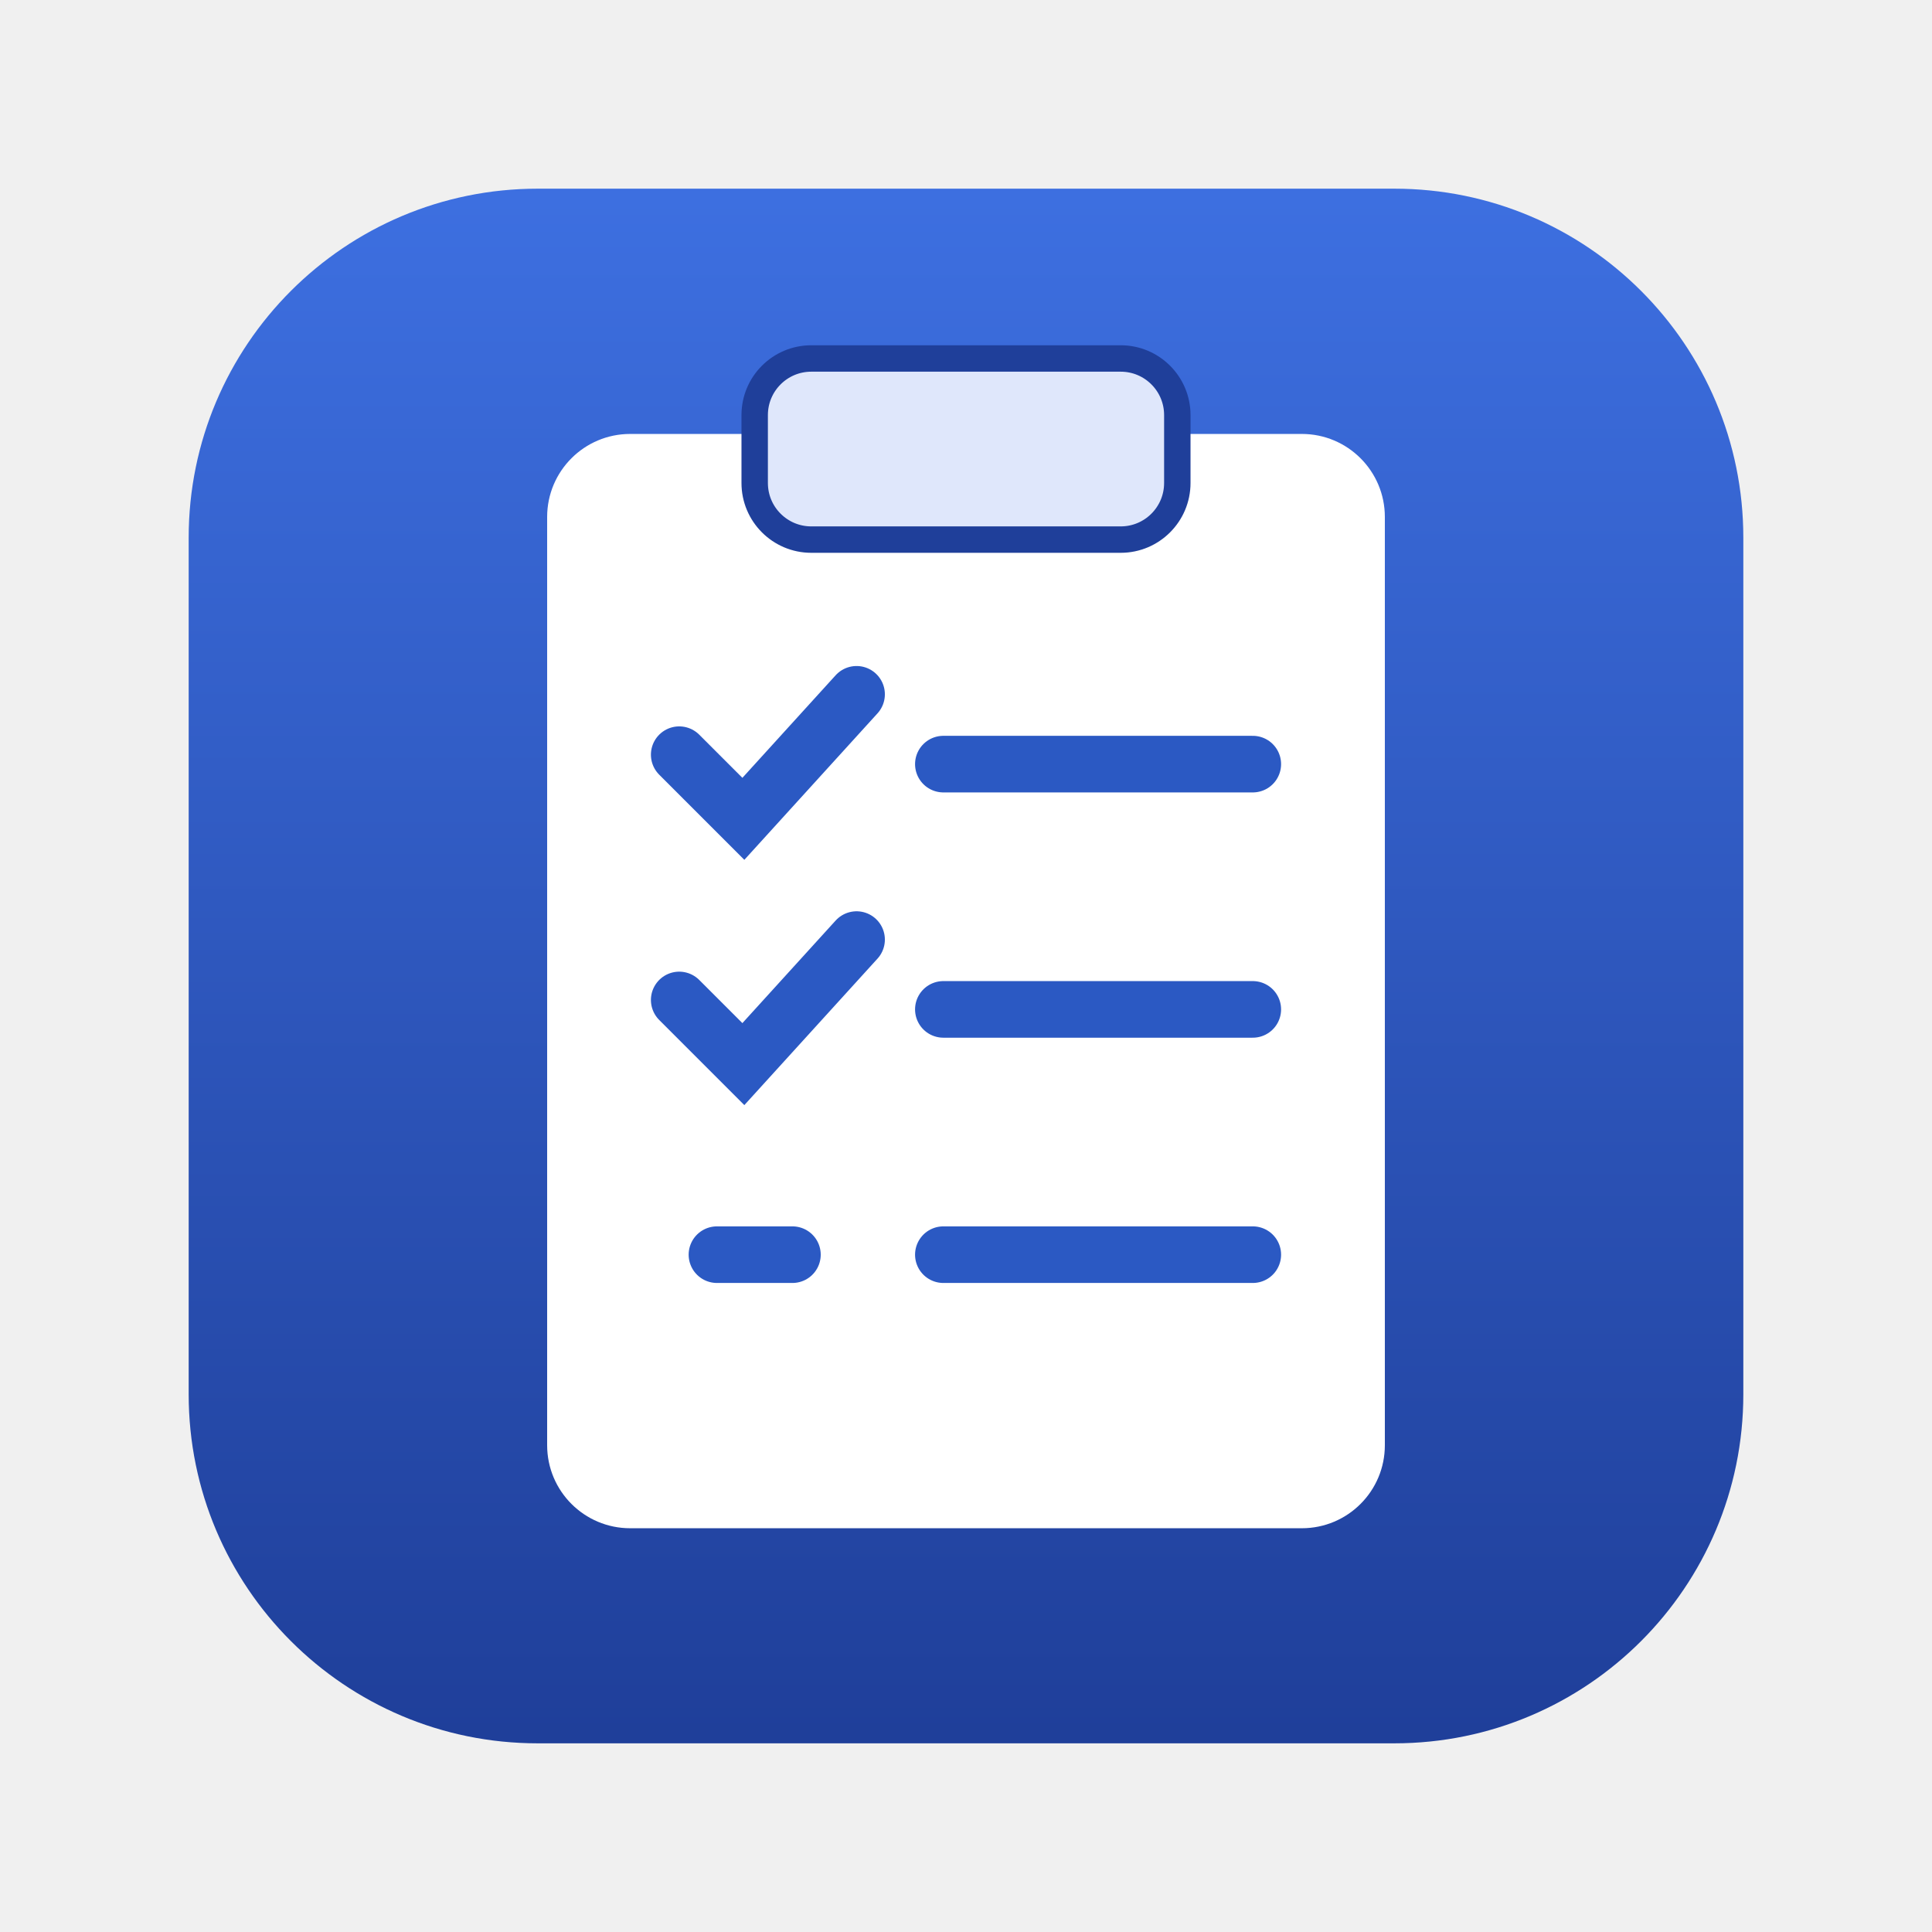
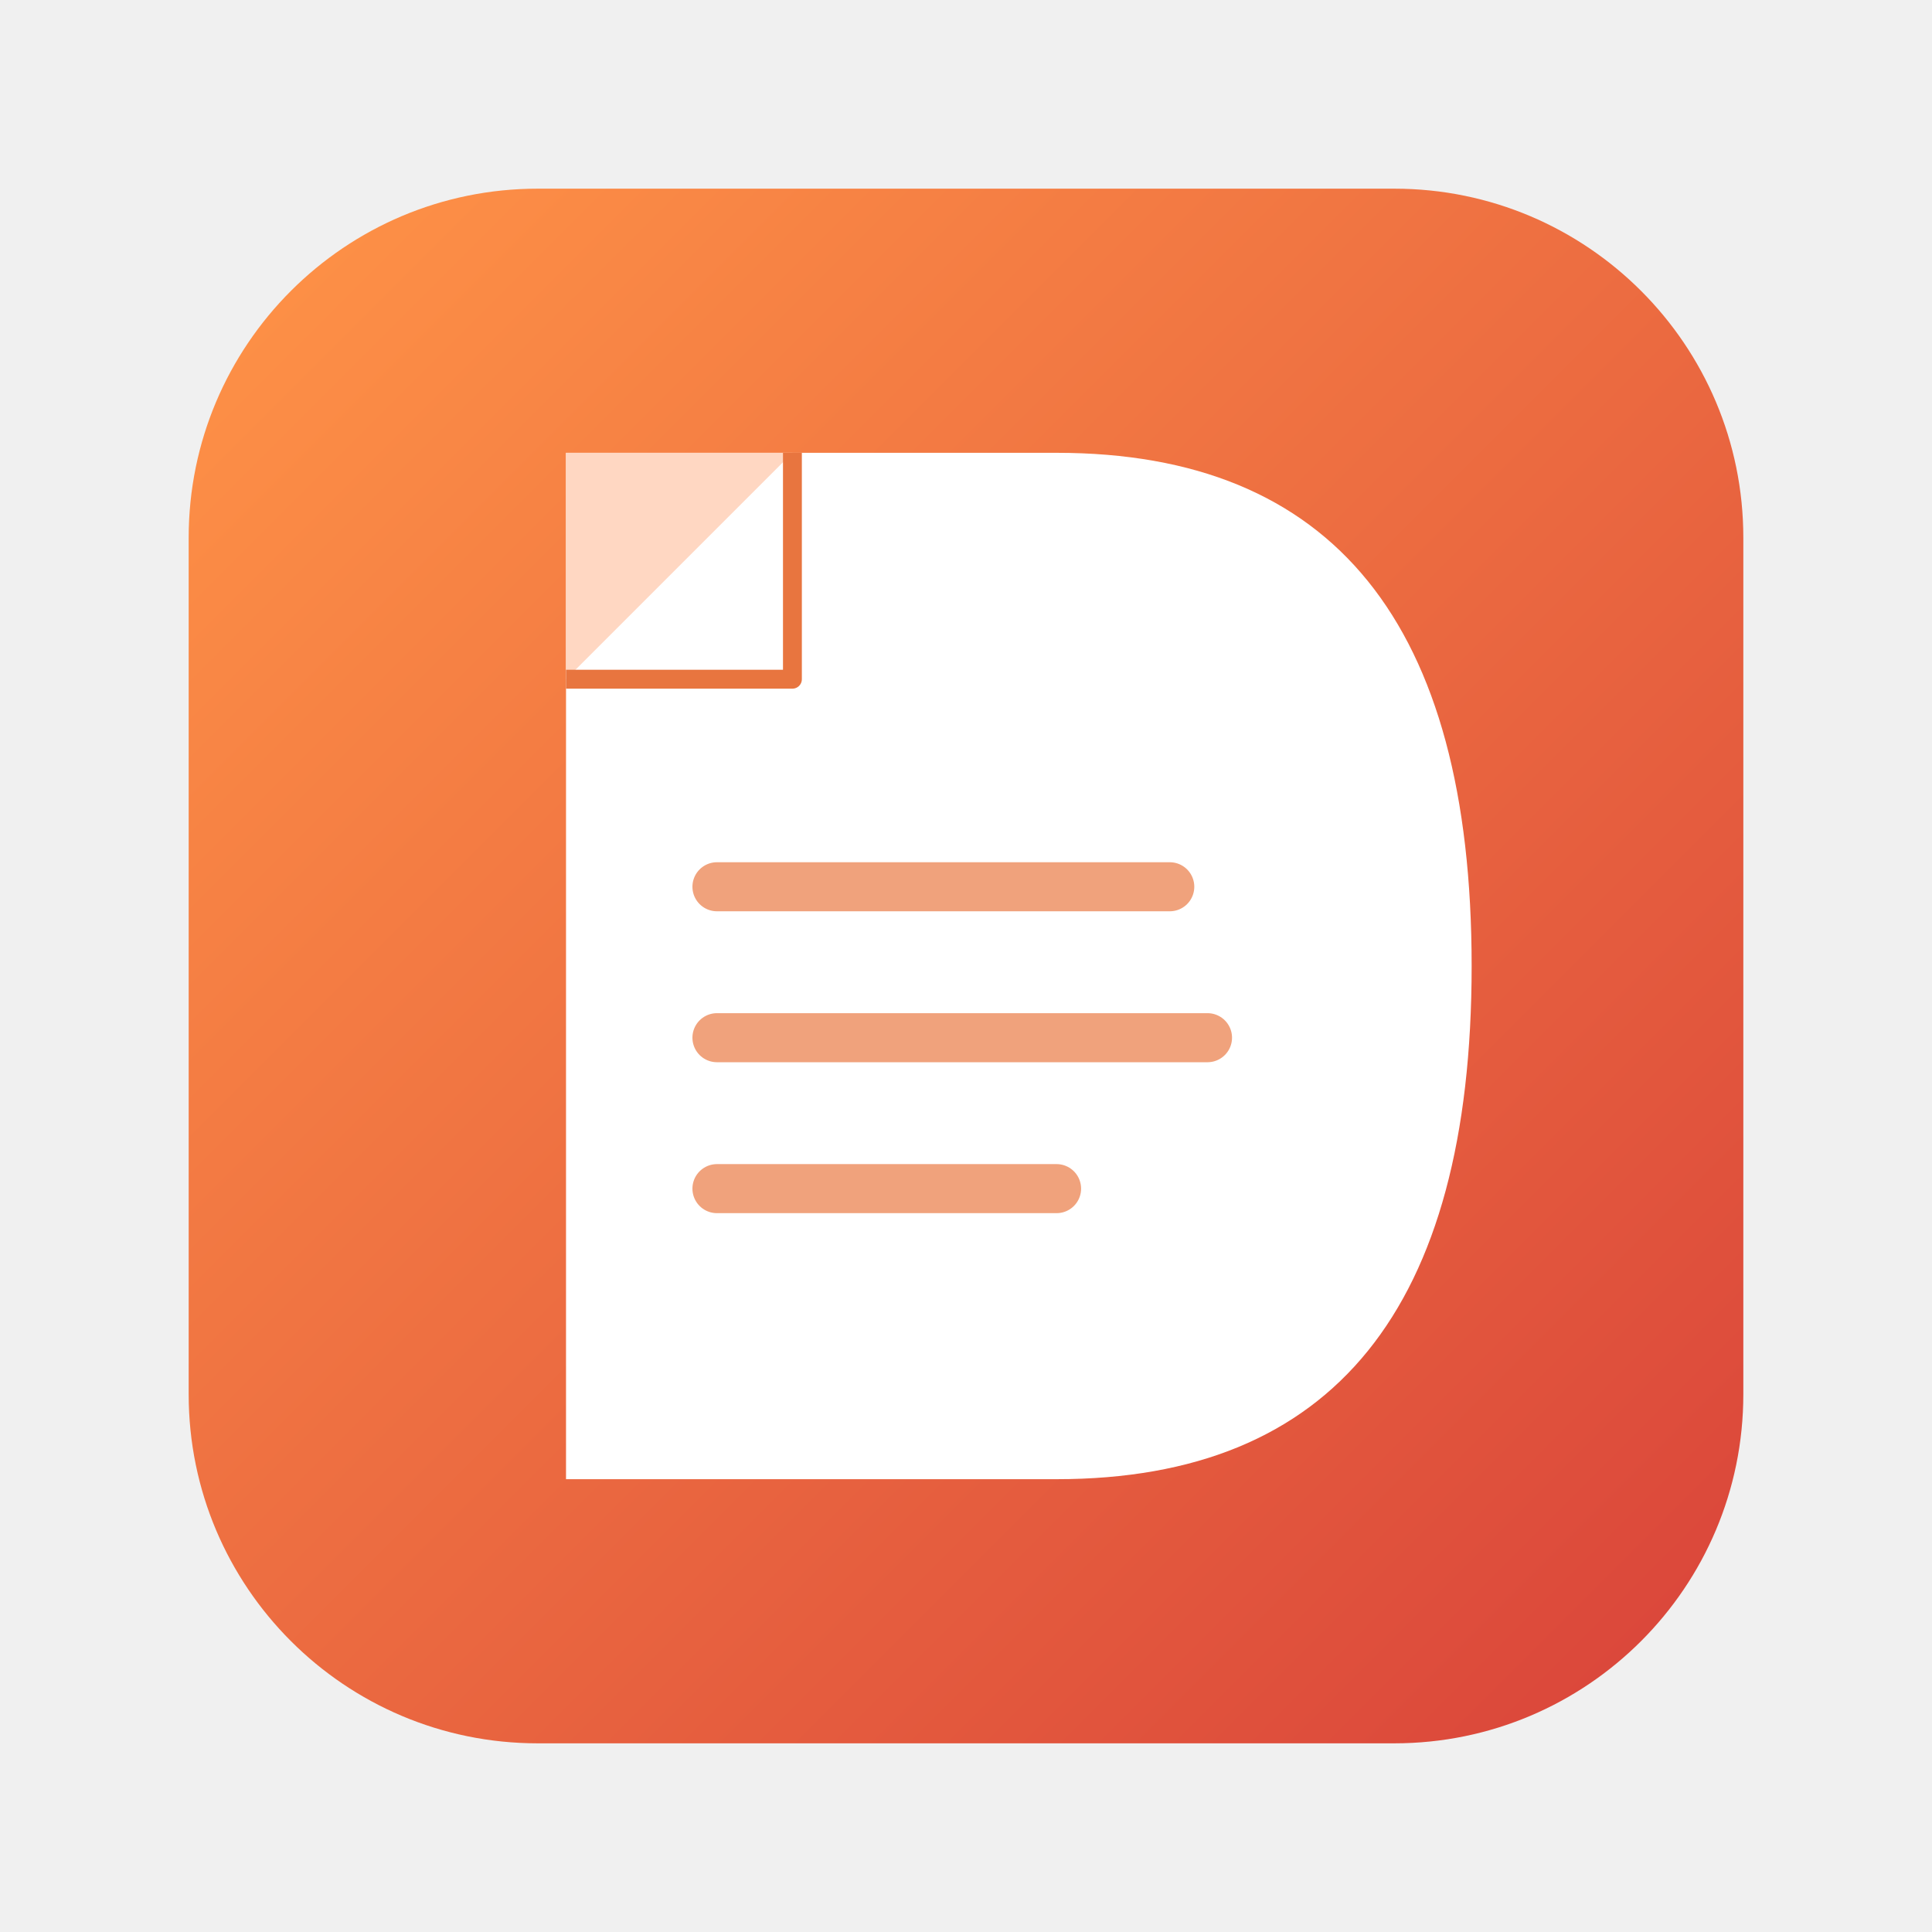
<svg xmlns="http://www.w3.org/2000/svg" width="1024" height="1024" viewBox="0 0 1024 1024">
  <defs>
-     <linearGradient id="bg" x1="0" y1="0" x2="0" y2="1">
-       <stop offset="0" stop-color="#3d6fe0" />
-       <stop offset="1" stop-color="#1f3f9a" />
+     <linearGradient id="g" x1="0" y1="0" x2="1" y2="1">
+       <stop offset="0" stop-color="#ff9447" />
+       <stop offset="1" stop-color="#d9433a" />
    </linearGradient>
  </defs>
-   <rect x="100" y="100" width="824" height="824" rx="185" fill="url(#bg)" />
-   <rect x="290" y="230" width="444" height="580" rx="44" fill="#ffffff" />
-   <rect x="400" y="190" width="224" height="96" rx="30" fill="#dfe7fb" stroke="#1f3f9a" stroke-width="14" />
-   <g stroke="#2b59c3" stroke-width="30" stroke-linecap="round" fill="none">
-     <path d="M360 400 l34 34 l60 -66" />
-     <line x1="500" y1="405" x2="664" y2="405" />
-     <path d="M360 530 l34 34 l60 -66" />
-     <line x1="500" y1="535" x2="664" y2="535" />
-     <line x1="380" y1="665" x2="420" y2="665" />
-     <line x1="500" y1="665" x2="664" y2="665" />
+   <rect x="100" y="100" width="824" height="824" rx="185" fill="url(#g)" />
+   <path d="M300 240 L560 240 Q780 240 780 512 Q780 784 560 784 L300 784 Z" fill="#ffffff" />
+   <path d="M300 240 L420 240 L300 360 Z" fill="#ffd7c2" />
+   <path d="M420 240 L420 360 L300 360" fill="none" stroke="#e8753f" stroke-width="10" stroke-linejoin="round" />
+   <g stroke="#f0a27c" stroke-width="26" stroke-linecap="round">
+     <line x1="380" y1="470" x2="620" y2="470" />
+     <line x1="380" y1="550" x2="640" y2="550" />
+     <line x1="380" y1="630" x2="560" y2="630" />
  </g>
</svg>
